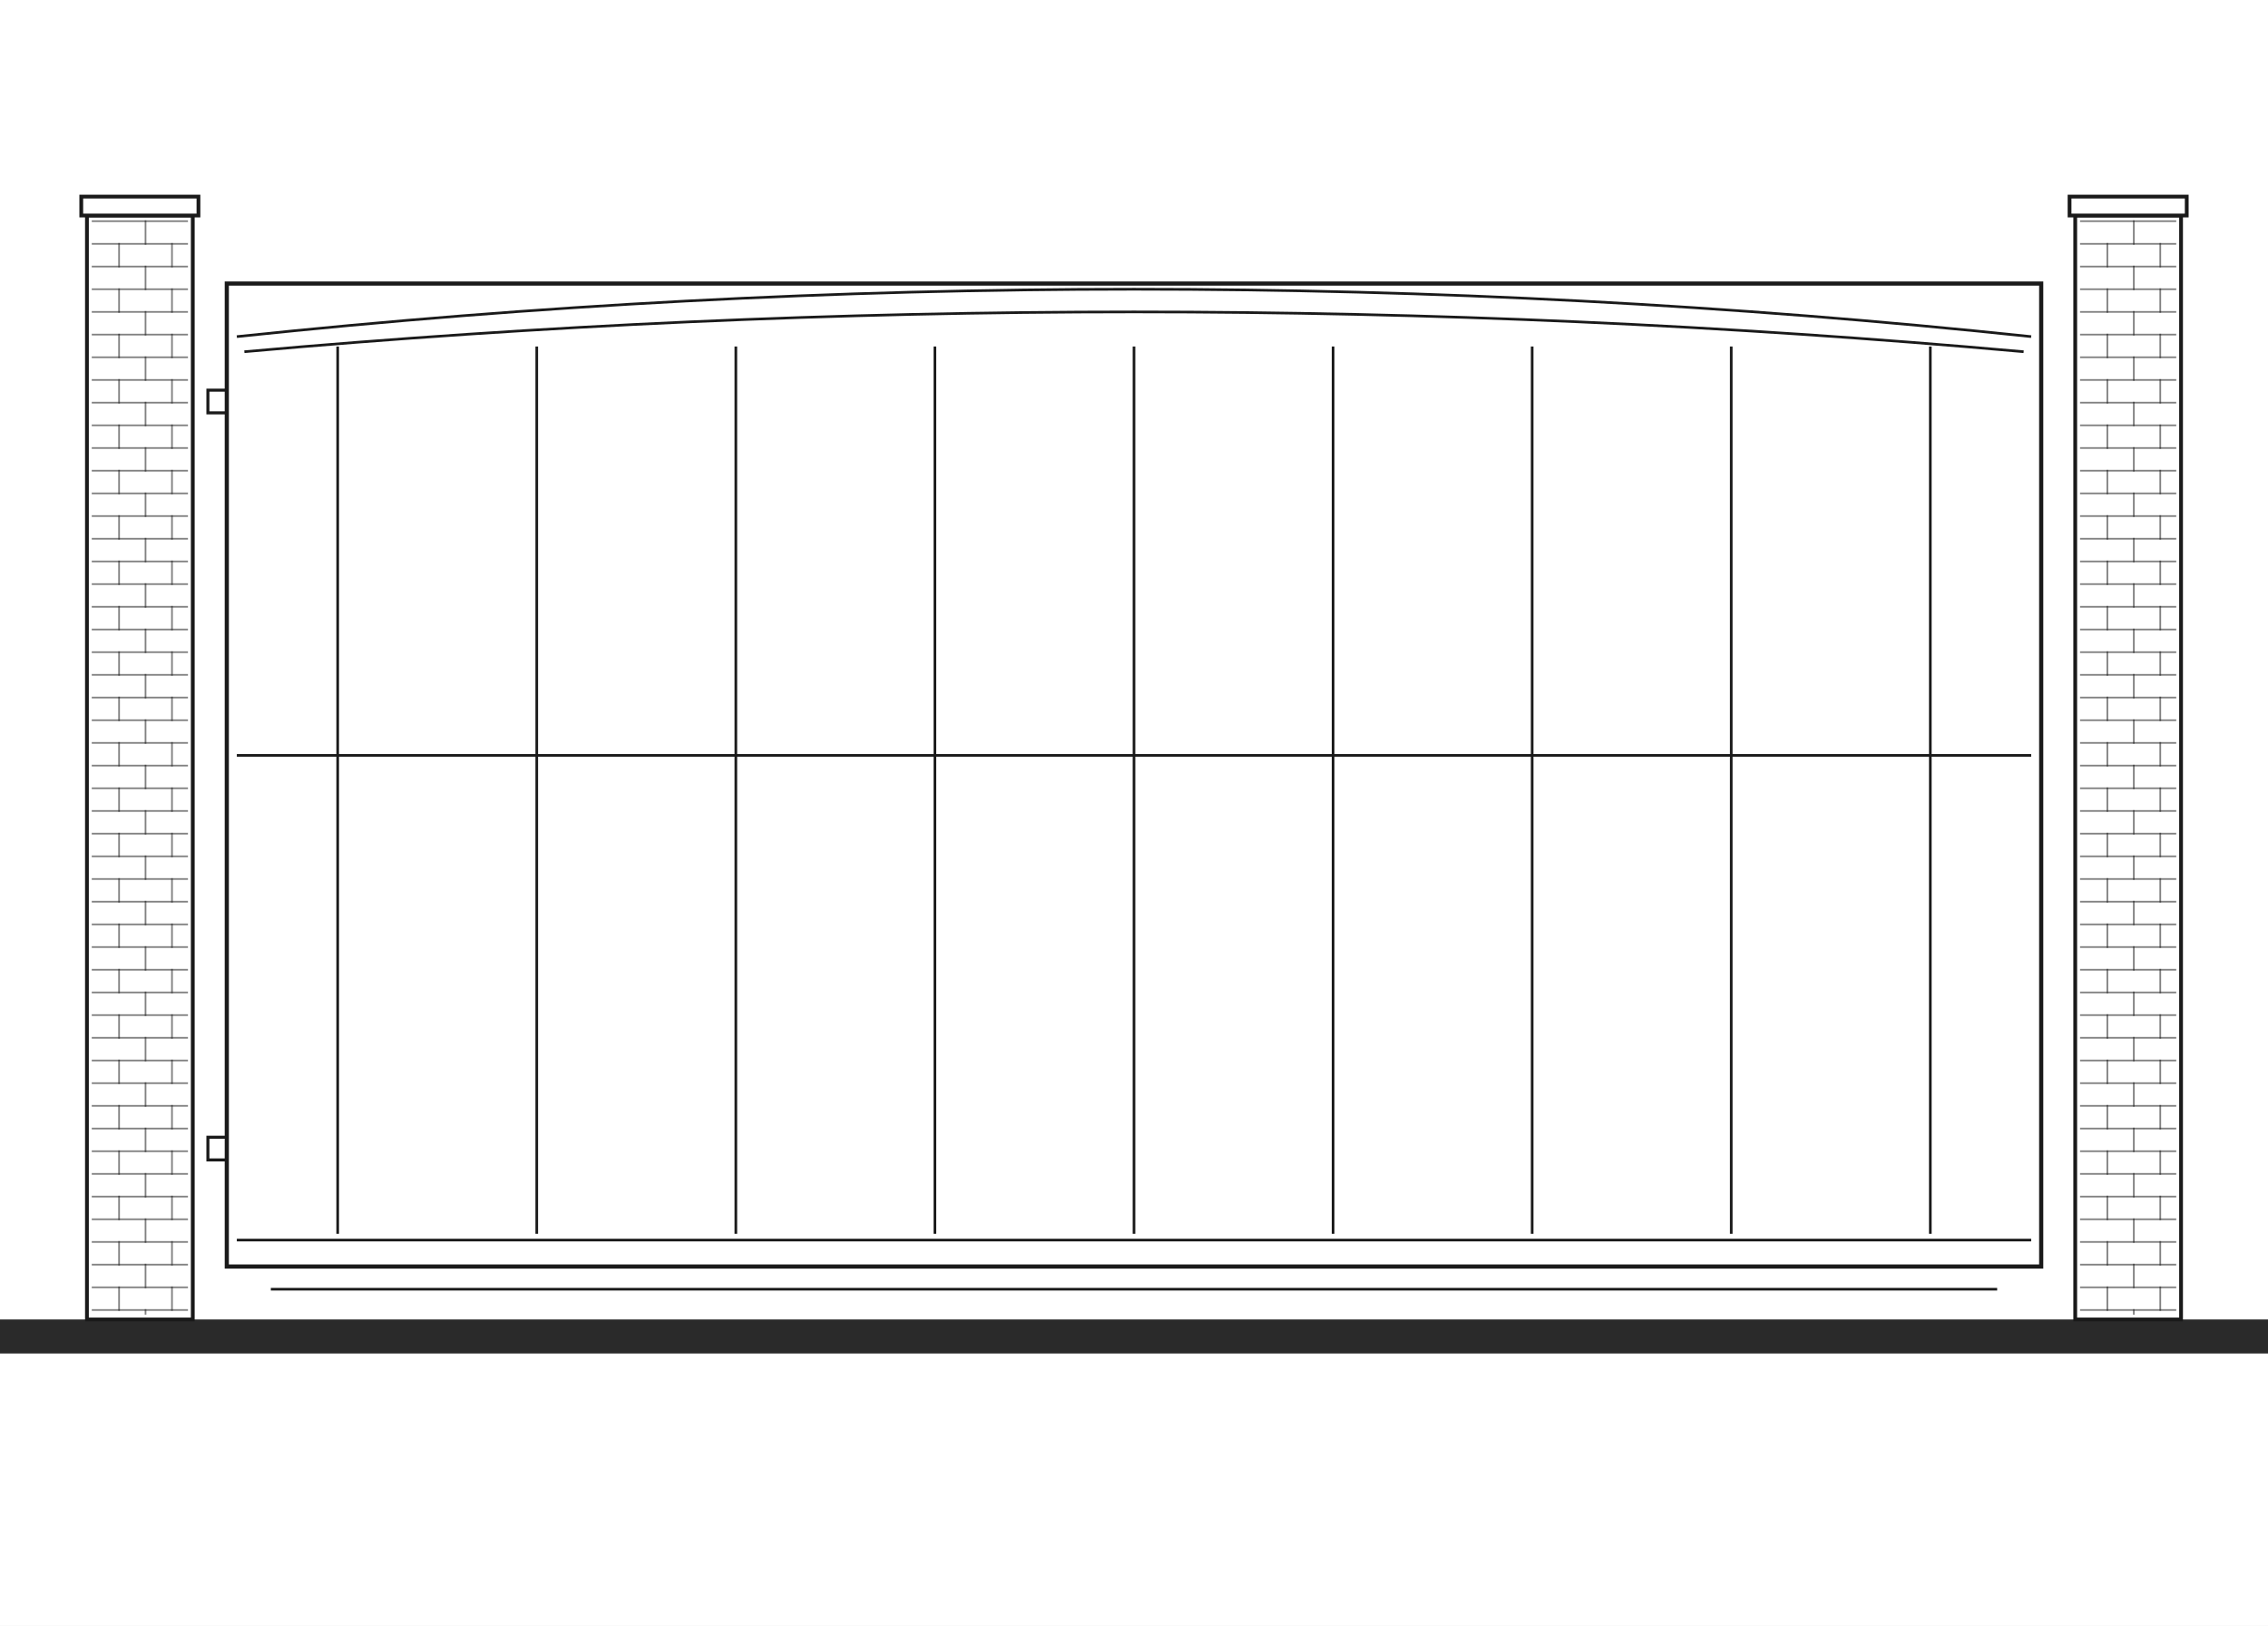
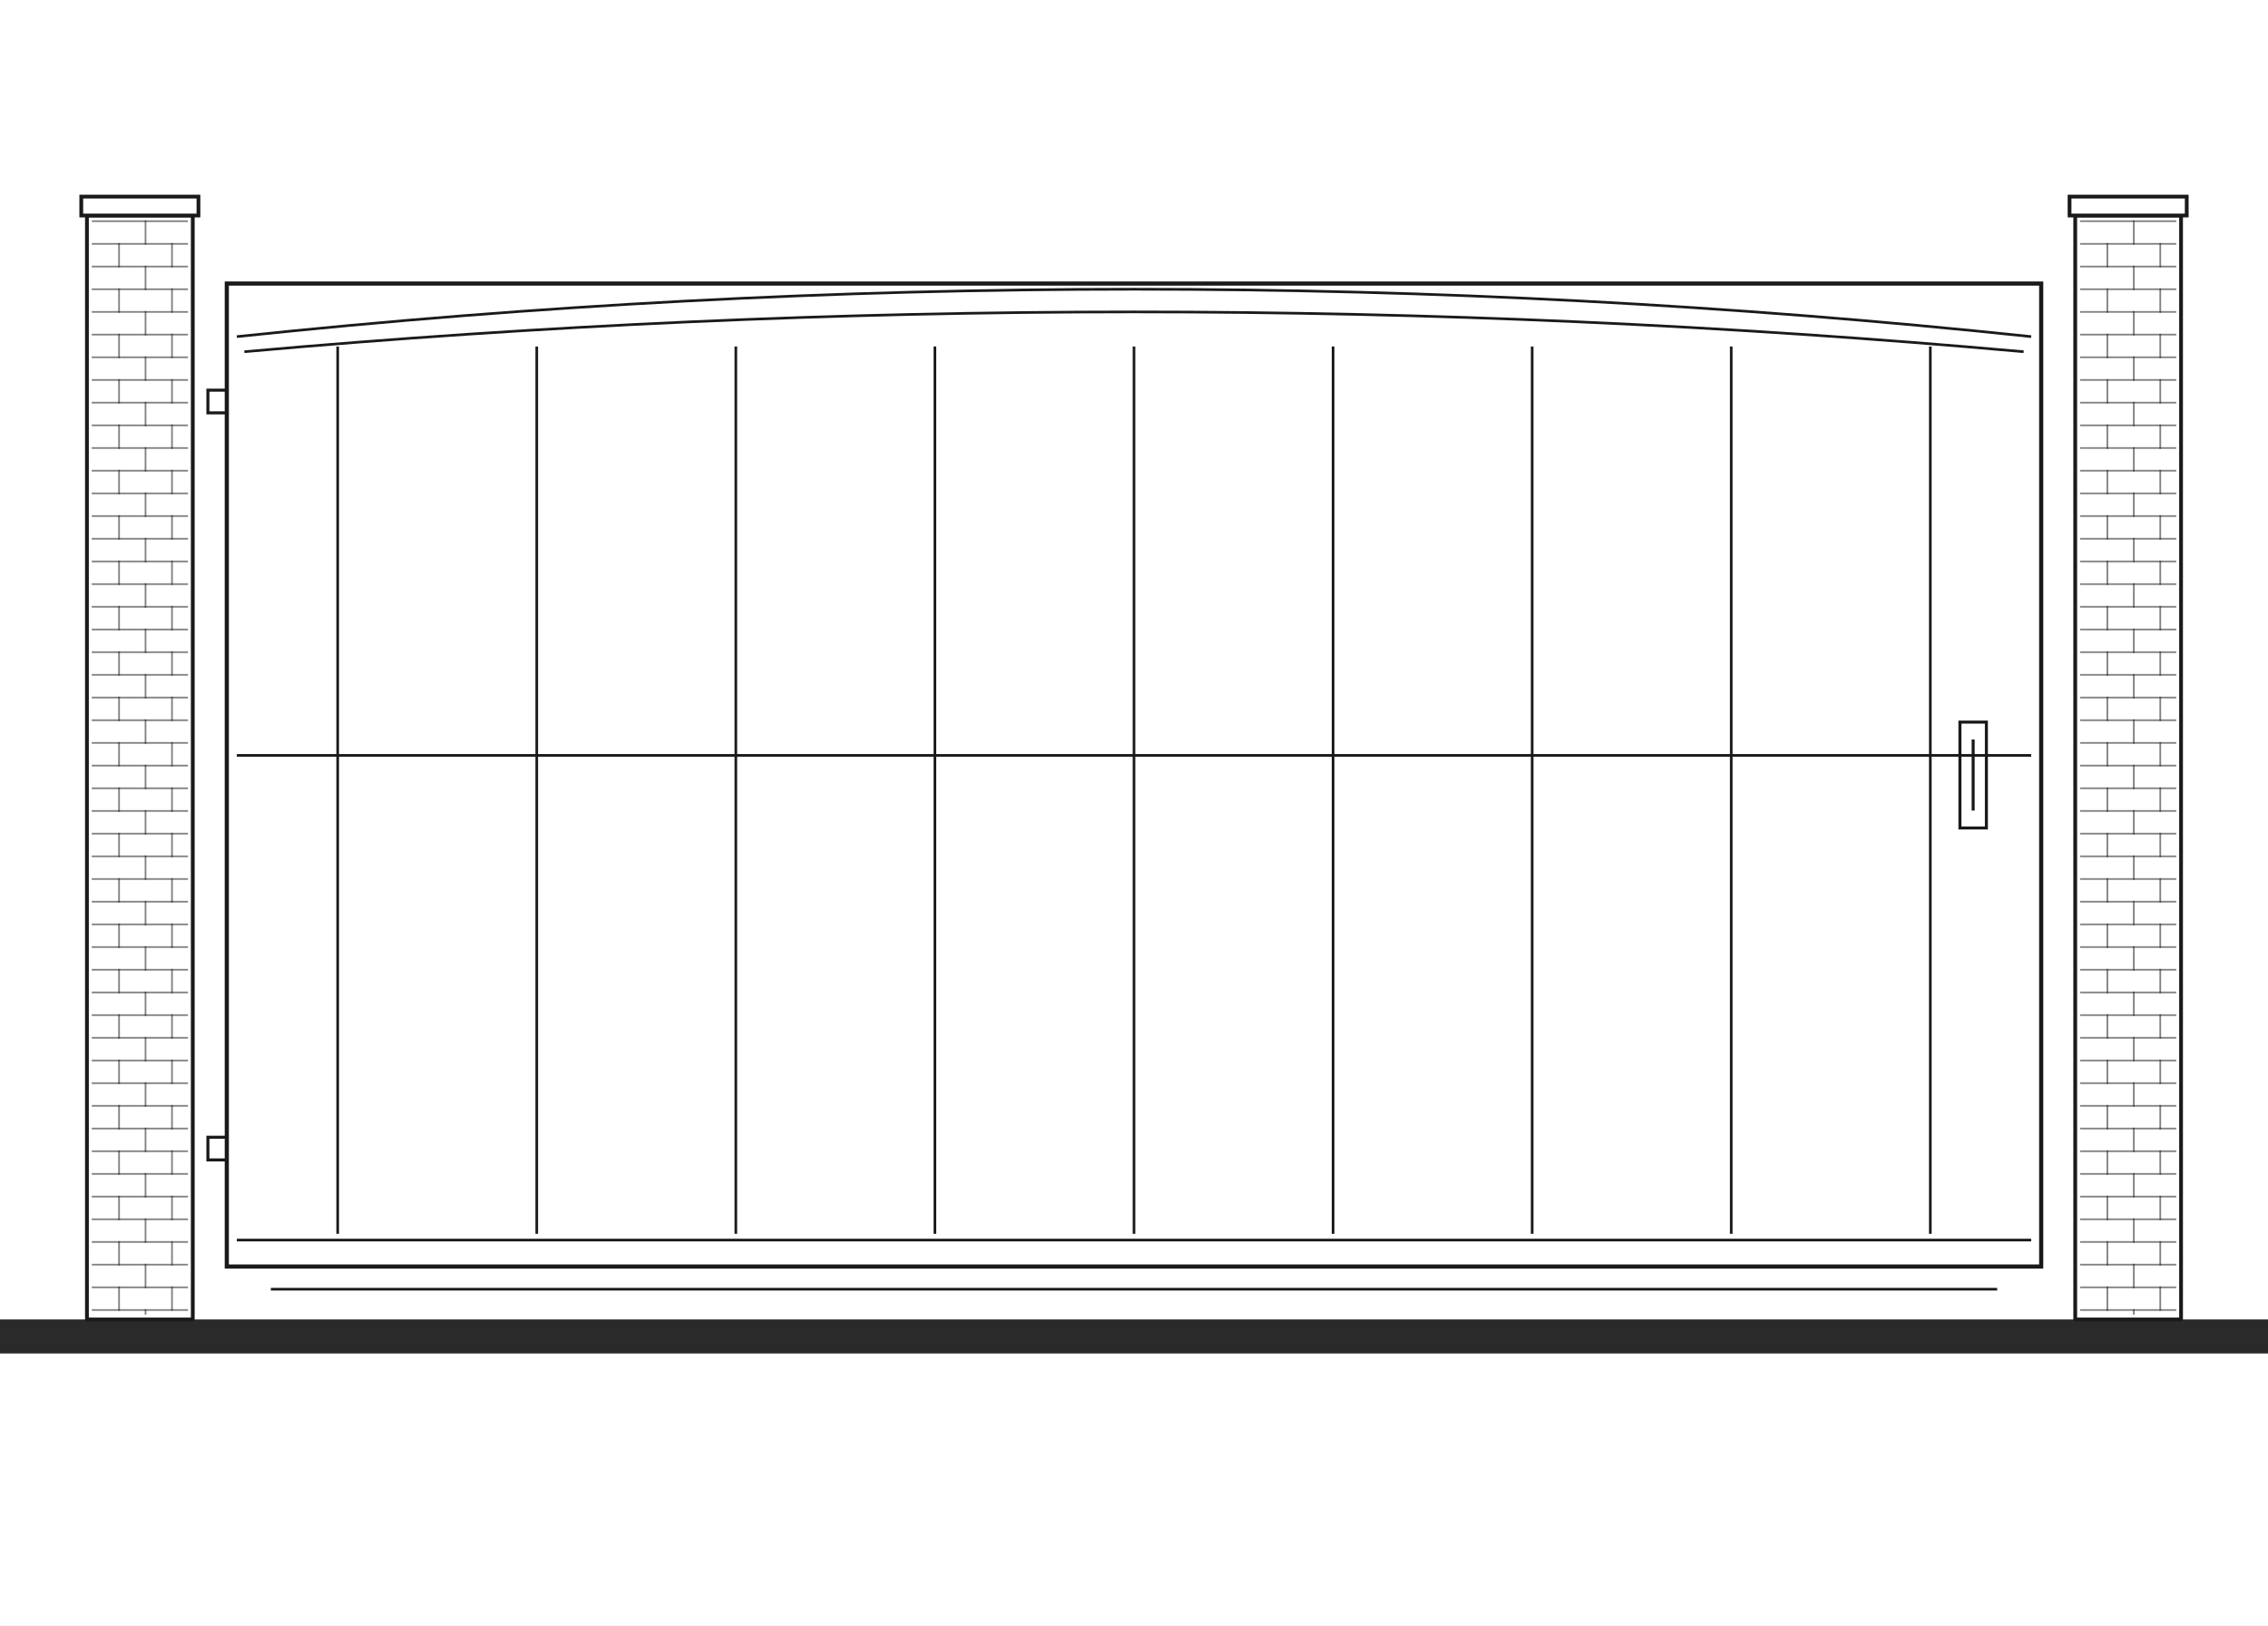
<svg xmlns="http://www.w3.org/2000/svg" viewBox="0 0 1200 860" width="1200" height="860">
  <rect id="cad-paper" x="0" y="0" width="1200" height="860" fill="#FFFFFF" stroke="none" />
  <rect id="cad-ground-bar" x="0" y="698" width="1200" height="18" fill="#2A2A2A" stroke="none" />
  <rect id="cad-left-pillar" x="46" y="114" width="56" height="584" rx="0" fill="#FFFFFF" stroke="#1A1A1A" stroke-width="2" />
  <rect id="cad-left-pillar-cap" x="43" y="104" width="62" height="10" rx="0" fill="#FFFFFF" stroke="#1A1A1A" stroke-width="2" />
  <line id="cad-left-pillar-bed-0" x1="49" y1="117" x2="99" y2="117" stroke="#1A1A1A" stroke-width="0.9" stroke-linecap="square" opacity="0.55" />
  <line id="cad-left-pillar-bed-1" x1="49" y1="129" x2="99" y2="129" stroke="#1A1A1A" stroke-width="0.9" stroke-linecap="square" opacity="0.55" />
  <line id="cad-left-pillar-bed-2" x1="49" y1="141" x2="99" y2="141" stroke="#1A1A1A" stroke-width="0.9" stroke-linecap="square" opacity="0.55" />
  <line id="cad-left-pillar-bed-3" x1="49" y1="153" x2="99" y2="153" stroke="#1A1A1A" stroke-width="0.9" stroke-linecap="square" opacity="0.55" />
  <line id="cad-left-pillar-bed-4" x1="49" y1="165" x2="99" y2="165" stroke="#1A1A1A" stroke-width="0.9" stroke-linecap="square" opacity="0.55" />
  <line id="cad-left-pillar-bed-5" x1="49" y1="177" x2="99" y2="177" stroke="#1A1A1A" stroke-width="0.9" stroke-linecap="square" opacity="0.55" />
  <line id="cad-left-pillar-bed-6" x1="49" y1="189" x2="99" y2="189" stroke="#1A1A1A" stroke-width="0.9" stroke-linecap="square" opacity="0.55" />
  <line id="cad-left-pillar-bed-7" x1="49" y1="201" x2="99" y2="201" stroke="#1A1A1A" stroke-width="0.9" stroke-linecap="square" opacity="0.55" />
  <line id="cad-left-pillar-bed-8" x1="49" y1="213" x2="99" y2="213" stroke="#1A1A1A" stroke-width="0.9" stroke-linecap="square" opacity="0.55" />
  <line id="cad-left-pillar-bed-9" x1="49" y1="225" x2="99" y2="225" stroke="#1A1A1A" stroke-width="0.9" stroke-linecap="square" opacity="0.55" />
  <line id="cad-left-pillar-bed-10" x1="49" y1="237" x2="99" y2="237" stroke="#1A1A1A" stroke-width="0.9" stroke-linecap="square" opacity="0.55" />
  <line id="cad-left-pillar-bed-11" x1="49" y1="249" x2="99" y2="249" stroke="#1A1A1A" stroke-width="0.9" stroke-linecap="square" opacity="0.55" />
  <line id="cad-left-pillar-bed-12" x1="49" y1="261" x2="99" y2="261" stroke="#1A1A1A" stroke-width="0.9" stroke-linecap="square" opacity="0.55" />
  <line id="cad-left-pillar-bed-13" x1="49" y1="273" x2="99" y2="273" stroke="#1A1A1A" stroke-width="0.9" stroke-linecap="square" opacity="0.55" />
  <line id="cad-left-pillar-bed-14" x1="49" y1="285" x2="99" y2="285" stroke="#1A1A1A" stroke-width="0.9" stroke-linecap="square" opacity="0.55" />
  <line id="cad-left-pillar-bed-15" x1="49" y1="297" x2="99" y2="297" stroke="#1A1A1A" stroke-width="0.9" stroke-linecap="square" opacity="0.55" />
  <line id="cad-left-pillar-bed-16" x1="49" y1="309" x2="99" y2="309" stroke="#1A1A1A" stroke-width="0.9" stroke-linecap="square" opacity="0.55" />
  <line id="cad-left-pillar-bed-17" x1="49" y1="321" x2="99" y2="321" stroke="#1A1A1A" stroke-width="0.9" stroke-linecap="square" opacity="0.55" />
  <line id="cad-left-pillar-bed-18" x1="49" y1="333" x2="99" y2="333" stroke="#1A1A1A" stroke-width="0.9" stroke-linecap="square" opacity="0.55" />
  <line id="cad-left-pillar-bed-19" x1="49" y1="345" x2="99" y2="345" stroke="#1A1A1A" stroke-width="0.9" stroke-linecap="square" opacity="0.55" />
  <line id="cad-left-pillar-bed-20" x1="49" y1="357" x2="99" y2="357" stroke="#1A1A1A" stroke-width="0.9" stroke-linecap="square" opacity="0.55" />
  <line id="cad-left-pillar-bed-21" x1="49" y1="369" x2="99" y2="369" stroke="#1A1A1A" stroke-width="0.9" stroke-linecap="square" opacity="0.55" />
  <line id="cad-left-pillar-bed-22" x1="49" y1="381" x2="99" y2="381" stroke="#1A1A1A" stroke-width="0.9" stroke-linecap="square" opacity="0.55" />
  <line id="cad-left-pillar-bed-23" x1="49" y1="393" x2="99" y2="393" stroke="#1A1A1A" stroke-width="0.9" stroke-linecap="square" opacity="0.55" />
  <line id="cad-left-pillar-bed-24" x1="49" y1="405" x2="99" y2="405" stroke="#1A1A1A" stroke-width="0.9" stroke-linecap="square" opacity="0.55" />
  <line id="cad-left-pillar-bed-25" x1="49" y1="417" x2="99" y2="417" stroke="#1A1A1A" stroke-width="0.9" stroke-linecap="square" opacity="0.55" />
  <line id="cad-left-pillar-bed-26" x1="49" y1="429" x2="99" y2="429" stroke="#1A1A1A" stroke-width="0.9" stroke-linecap="square" opacity="0.55" />
  <line id="cad-left-pillar-bed-27" x1="49" y1="441" x2="99" y2="441" stroke="#1A1A1A" stroke-width="0.9" stroke-linecap="square" opacity="0.55" />
  <line id="cad-left-pillar-bed-28" x1="49" y1="453" x2="99" y2="453" stroke="#1A1A1A" stroke-width="0.9" stroke-linecap="square" opacity="0.55" />
  <line id="cad-left-pillar-bed-29" x1="49" y1="465" x2="99" y2="465" stroke="#1A1A1A" stroke-width="0.9" stroke-linecap="square" opacity="0.55" />
  <line id="cad-left-pillar-bed-30" x1="49" y1="477" x2="99" y2="477" stroke="#1A1A1A" stroke-width="0.9" stroke-linecap="square" opacity="0.55" />
  <line id="cad-left-pillar-bed-31" x1="49" y1="489" x2="99" y2="489" stroke="#1A1A1A" stroke-width="0.9" stroke-linecap="square" opacity="0.55" />
  <line id="cad-left-pillar-bed-32" x1="49" y1="501" x2="99" y2="501" stroke="#1A1A1A" stroke-width="0.9" stroke-linecap="square" opacity="0.55" />
  <line id="cad-left-pillar-bed-33" x1="49" y1="513" x2="99" y2="513" stroke="#1A1A1A" stroke-width="0.9" stroke-linecap="square" opacity="0.55" />
  <line id="cad-left-pillar-bed-34" x1="49" y1="525" x2="99" y2="525" stroke="#1A1A1A" stroke-width="0.9" stroke-linecap="square" opacity="0.55" />
  <line id="cad-left-pillar-bed-35" x1="49" y1="537" x2="99" y2="537" stroke="#1A1A1A" stroke-width="0.9" stroke-linecap="square" opacity="0.55" />
  <line id="cad-left-pillar-bed-36" x1="49" y1="549" x2="99" y2="549" stroke="#1A1A1A" stroke-width="0.9" stroke-linecap="square" opacity="0.55" />
  <line id="cad-left-pillar-bed-37" x1="49" y1="561" x2="99" y2="561" stroke="#1A1A1A" stroke-width="0.9" stroke-linecap="square" opacity="0.55" />
  <line id="cad-left-pillar-bed-38" x1="49" y1="573" x2="99" y2="573" stroke="#1A1A1A" stroke-width="0.9" stroke-linecap="square" opacity="0.55" />
  <line id="cad-left-pillar-bed-39" x1="49" y1="585" x2="99" y2="585" stroke="#1A1A1A" stroke-width="0.9" stroke-linecap="square" opacity="0.55" />
  <line id="cad-left-pillar-bed-40" x1="49" y1="597" x2="99" y2="597" stroke="#1A1A1A" stroke-width="0.9" stroke-linecap="square" opacity="0.55" />
  <line id="cad-left-pillar-bed-41" x1="49" y1="609" x2="99" y2="609" stroke="#1A1A1A" stroke-width="0.9" stroke-linecap="square" opacity="0.55" />
  <line id="cad-left-pillar-bed-42" x1="49" y1="621" x2="99" y2="621" stroke="#1A1A1A" stroke-width="0.9" stroke-linecap="square" opacity="0.55" />
  <line id="cad-left-pillar-bed-43" x1="49" y1="633" x2="99" y2="633" stroke="#1A1A1A" stroke-width="0.9" stroke-linecap="square" opacity="0.55" />
  <line id="cad-left-pillar-bed-44" x1="49" y1="645" x2="99" y2="645" stroke="#1A1A1A" stroke-width="0.9" stroke-linecap="square" opacity="0.55" />
  <line id="cad-left-pillar-bed-45" x1="49" y1="657" x2="99" y2="657" stroke="#1A1A1A" stroke-width="0.9" stroke-linecap="square" opacity="0.55" />
  <line id="cad-left-pillar-bed-46" x1="49" y1="669" x2="99" y2="669" stroke="#1A1A1A" stroke-width="0.9" stroke-linecap="square" opacity="0.55" />
  <line id="cad-left-pillar-bed-47" x1="49" y1="681" x2="99" y2="681" stroke="#1A1A1A" stroke-width="0.9" stroke-linecap="square" opacity="0.55" />
  <line id="cad-left-pillar-bed-48" x1="49" y1="693" x2="99" y2="693" stroke="#1A1A1A" stroke-width="0.9" stroke-linecap="square" opacity="0.55" />
  <line id="cad-left-pillar-head-0-1" x1="63" y1="129" x2="63" y2="141" stroke="#1A1A1A" stroke-width="0.9" stroke-linecap="square" opacity="0.55" />
  <line id="cad-left-pillar-head-0-3" x1="63" y1="153" x2="63" y2="165" stroke="#1A1A1A" stroke-width="0.9" stroke-linecap="square" opacity="0.55" />
  <line id="cad-left-pillar-head-0-5" x1="63" y1="177" x2="63" y2="189" stroke="#1A1A1A" stroke-width="0.9" stroke-linecap="square" opacity="0.55" />
  <line id="cad-left-pillar-head-0-7" x1="63" y1="201" x2="63" y2="213" stroke="#1A1A1A" stroke-width="0.9" stroke-linecap="square" opacity="0.55" />
  <line id="cad-left-pillar-head-0-9" x1="63" y1="225" x2="63" y2="237" stroke="#1A1A1A" stroke-width="0.9" stroke-linecap="square" opacity="0.55" />
  <line id="cad-left-pillar-head-0-11" x1="63" y1="249" x2="63" y2="261" stroke="#1A1A1A" stroke-width="0.9" stroke-linecap="square" opacity="0.55" />
  <line id="cad-left-pillar-head-0-13" x1="63" y1="273" x2="63" y2="285" stroke="#1A1A1A" stroke-width="0.9" stroke-linecap="square" opacity="0.55" />
  <line id="cad-left-pillar-head-0-15" x1="63" y1="297" x2="63" y2="309" stroke="#1A1A1A" stroke-width="0.9" stroke-linecap="square" opacity="0.55" />
  <line id="cad-left-pillar-head-0-17" x1="63" y1="321" x2="63" y2="333" stroke="#1A1A1A" stroke-width="0.9" stroke-linecap="square" opacity="0.55" />
  <line id="cad-left-pillar-head-0-19" x1="63" y1="345" x2="63" y2="357" stroke="#1A1A1A" stroke-width="0.9" stroke-linecap="square" opacity="0.55" />
  <line id="cad-left-pillar-head-0-21" x1="63" y1="369" x2="63" y2="381" stroke="#1A1A1A" stroke-width="0.9" stroke-linecap="square" opacity="0.55" />
  <line id="cad-left-pillar-head-0-23" x1="63" y1="393" x2="63" y2="405" stroke="#1A1A1A" stroke-width="0.9" stroke-linecap="square" opacity="0.55" />
  <line id="cad-left-pillar-head-0-25" x1="63" y1="417" x2="63" y2="429" stroke="#1A1A1A" stroke-width="0.9" stroke-linecap="square" opacity="0.55" />
  <line id="cad-left-pillar-head-0-27" x1="63" y1="441" x2="63" y2="453" stroke="#1A1A1A" stroke-width="0.9" stroke-linecap="square" opacity="0.55" />
  <line id="cad-left-pillar-head-0-29" x1="63" y1="465" x2="63" y2="477" stroke="#1A1A1A" stroke-width="0.9" stroke-linecap="square" opacity="0.55" />
  <line id="cad-left-pillar-head-0-31" x1="63" y1="489" x2="63" y2="501" stroke="#1A1A1A" stroke-width="0.9" stroke-linecap="square" opacity="0.55" />
  <line id="cad-left-pillar-head-0-33" x1="63" y1="513" x2="63" y2="525" stroke="#1A1A1A" stroke-width="0.9" stroke-linecap="square" opacity="0.55" />
  <line id="cad-left-pillar-head-0-35" x1="63" y1="537" x2="63" y2="549" stroke="#1A1A1A" stroke-width="0.9" stroke-linecap="square" opacity="0.55" />
  <line id="cad-left-pillar-head-0-37" x1="63" y1="561" x2="63" y2="573" stroke="#1A1A1A" stroke-width="0.9" stroke-linecap="square" opacity="0.55" />
  <line id="cad-left-pillar-head-0-39" x1="63" y1="585" x2="63" y2="597" stroke="#1A1A1A" stroke-width="0.9" stroke-linecap="square" opacity="0.55" />
  <line id="cad-left-pillar-head-0-41" x1="63" y1="609" x2="63" y2="621" stroke="#1A1A1A" stroke-width="0.9" stroke-linecap="square" opacity="0.55" />
  <line id="cad-left-pillar-head-0-43" x1="63" y1="633" x2="63" y2="645" stroke="#1A1A1A" stroke-width="0.9" stroke-linecap="square" opacity="0.55" />
  <line id="cad-left-pillar-head-0-45" x1="63" y1="657" x2="63" y2="669" stroke="#1A1A1A" stroke-width="0.9" stroke-linecap="square" opacity="0.55" />
  <line id="cad-left-pillar-head-0-47" x1="63" y1="681" x2="63" y2="693" stroke="#1A1A1A" stroke-width="0.9" stroke-linecap="square" opacity="0.55" />
  <line id="cad-left-pillar-head-1-0" x1="77" y1="117" x2="77" y2="129" stroke="#1A1A1A" stroke-width="0.9" stroke-linecap="square" opacity="0.55" />
  <line id="cad-left-pillar-head-1-1" x1="91" y1="129" x2="91" y2="141" stroke="#1A1A1A" stroke-width="0.9" stroke-linecap="square" opacity="0.55" />
  <line id="cad-left-pillar-head-1-2" x1="77" y1="141" x2="77" y2="153" stroke="#1A1A1A" stroke-width="0.9" stroke-linecap="square" opacity="0.55" />
  <line id="cad-left-pillar-head-1-3" x1="91" y1="153" x2="91" y2="165" stroke="#1A1A1A" stroke-width="0.9" stroke-linecap="square" opacity="0.55" />
  <line id="cad-left-pillar-head-1-4" x1="77" y1="165" x2="77" y2="177" stroke="#1A1A1A" stroke-width="0.9" stroke-linecap="square" opacity="0.55" />
  <line id="cad-left-pillar-head-1-5" x1="91" y1="177" x2="91" y2="189" stroke="#1A1A1A" stroke-width="0.9" stroke-linecap="square" opacity="0.55" />
  <line id="cad-left-pillar-head-1-6" x1="77" y1="189" x2="77" y2="201" stroke="#1A1A1A" stroke-width="0.9" stroke-linecap="square" opacity="0.55" />
  <line id="cad-left-pillar-head-1-7" x1="91" y1="201" x2="91" y2="213" stroke="#1A1A1A" stroke-width="0.9" stroke-linecap="square" opacity="0.55" />
  <line id="cad-left-pillar-head-1-8" x1="77" y1="213" x2="77" y2="225" stroke="#1A1A1A" stroke-width="0.9" stroke-linecap="square" opacity="0.55" />
  <line id="cad-left-pillar-head-1-9" x1="91" y1="225" x2="91" y2="237" stroke="#1A1A1A" stroke-width="0.9" stroke-linecap="square" opacity="0.55" />
  <line id="cad-left-pillar-head-1-10" x1="77" y1="237" x2="77" y2="249" stroke="#1A1A1A" stroke-width="0.9" stroke-linecap="square" opacity="0.55" />
  <line id="cad-left-pillar-head-1-11" x1="91" y1="249" x2="91" y2="261" stroke="#1A1A1A" stroke-width="0.9" stroke-linecap="square" opacity="0.55" />
  <line id="cad-left-pillar-head-1-12" x1="77" y1="261" x2="77" y2="273" stroke="#1A1A1A" stroke-width="0.9" stroke-linecap="square" opacity="0.55" />
  <line id="cad-left-pillar-head-1-13" x1="91" y1="273" x2="91" y2="285" stroke="#1A1A1A" stroke-width="0.9" stroke-linecap="square" opacity="0.55" />
  <line id="cad-left-pillar-head-1-14" x1="77" y1="285" x2="77" y2="297" stroke="#1A1A1A" stroke-width="0.9" stroke-linecap="square" opacity="0.55" />
  <line id="cad-left-pillar-head-1-15" x1="91" y1="297" x2="91" y2="309" stroke="#1A1A1A" stroke-width="0.9" stroke-linecap="square" opacity="0.55" />
  <line id="cad-left-pillar-head-1-16" x1="77" y1="309" x2="77" y2="321" stroke="#1A1A1A" stroke-width="0.9" stroke-linecap="square" opacity="0.55" />
  <line id="cad-left-pillar-head-1-17" x1="91" y1="321" x2="91" y2="333" stroke="#1A1A1A" stroke-width="0.9" stroke-linecap="square" opacity="0.55" />
  <line id="cad-left-pillar-head-1-18" x1="77" y1="333" x2="77" y2="345" stroke="#1A1A1A" stroke-width="0.9" stroke-linecap="square" opacity="0.55" />
  <line id="cad-left-pillar-head-1-19" x1="91" y1="345" x2="91" y2="357" stroke="#1A1A1A" stroke-width="0.9" stroke-linecap="square" opacity="0.55" />
  <line id="cad-left-pillar-head-1-20" x1="77" y1="357" x2="77" y2="369" stroke="#1A1A1A" stroke-width="0.9" stroke-linecap="square" opacity="0.55" />
  <line id="cad-left-pillar-head-1-21" x1="91" y1="369" x2="91" y2="381" stroke="#1A1A1A" stroke-width="0.9" stroke-linecap="square" opacity="0.55" />
  <line id="cad-left-pillar-head-1-22" x1="77" y1="381" x2="77" y2="393" stroke="#1A1A1A" stroke-width="0.9" stroke-linecap="square" opacity="0.55" />
  <line id="cad-left-pillar-head-1-23" x1="91" y1="393" x2="91" y2="405" stroke="#1A1A1A" stroke-width="0.9" stroke-linecap="square" opacity="0.55" />
  <line id="cad-left-pillar-head-1-24" x1="77" y1="405" x2="77" y2="417" stroke="#1A1A1A" stroke-width="0.9" stroke-linecap="square" opacity="0.55" />
  <line id="cad-left-pillar-head-1-25" x1="91" y1="417" x2="91" y2="429" stroke="#1A1A1A" stroke-width="0.9" stroke-linecap="square" opacity="0.55" />
  <line id="cad-left-pillar-head-1-26" x1="77" y1="429" x2="77" y2="441" stroke="#1A1A1A" stroke-width="0.9" stroke-linecap="square" opacity="0.55" />
  <line id="cad-left-pillar-head-1-27" x1="91" y1="441" x2="91" y2="453" stroke="#1A1A1A" stroke-width="0.9" stroke-linecap="square" opacity="0.55" />
  <line id="cad-left-pillar-head-1-28" x1="77" y1="453" x2="77" y2="465" stroke="#1A1A1A" stroke-width="0.9" stroke-linecap="square" opacity="0.55" />
  <line id="cad-left-pillar-head-1-29" x1="91" y1="465" x2="91" y2="477" stroke="#1A1A1A" stroke-width="0.9" stroke-linecap="square" opacity="0.55" />
  <line id="cad-left-pillar-head-1-30" x1="77" y1="477" x2="77" y2="489" stroke="#1A1A1A" stroke-width="0.9" stroke-linecap="square" opacity="0.55" />
  <line id="cad-left-pillar-head-1-31" x1="91" y1="489" x2="91" y2="501" stroke="#1A1A1A" stroke-width="0.9" stroke-linecap="square" opacity="0.55" />
  <line id="cad-left-pillar-head-1-32" x1="77" y1="501" x2="77" y2="513" stroke="#1A1A1A" stroke-width="0.9" stroke-linecap="square" opacity="0.55" />
  <line id="cad-left-pillar-head-1-33" x1="91" y1="513" x2="91" y2="525" stroke="#1A1A1A" stroke-width="0.9" stroke-linecap="square" opacity="0.55" />
  <line id="cad-left-pillar-head-1-34" x1="77" y1="525" x2="77" y2="537" stroke="#1A1A1A" stroke-width="0.9" stroke-linecap="square" opacity="0.55" />
  <line id="cad-left-pillar-head-1-35" x1="91" y1="537" x2="91" y2="549" stroke="#1A1A1A" stroke-width="0.9" stroke-linecap="square" opacity="0.55" />
  <line id="cad-left-pillar-head-1-36" x1="77" y1="549" x2="77" y2="561" stroke="#1A1A1A" stroke-width="0.9" stroke-linecap="square" opacity="0.55" />
  <line id="cad-left-pillar-head-1-37" x1="91" y1="561" x2="91" y2="573" stroke="#1A1A1A" stroke-width="0.9" stroke-linecap="square" opacity="0.55" />
  <line id="cad-left-pillar-head-1-38" x1="77" y1="573" x2="77" y2="585" stroke="#1A1A1A" stroke-width="0.9" stroke-linecap="square" opacity="0.55" />
  <line id="cad-left-pillar-head-1-39" x1="91" y1="585" x2="91" y2="597" stroke="#1A1A1A" stroke-width="0.9" stroke-linecap="square" opacity="0.55" />
  <line id="cad-left-pillar-head-1-40" x1="77" y1="597" x2="77" y2="609" stroke="#1A1A1A" stroke-width="0.9" stroke-linecap="square" opacity="0.55" />
  <line id="cad-left-pillar-head-1-41" x1="91" y1="609" x2="91" y2="621" stroke="#1A1A1A" stroke-width="0.9" stroke-linecap="square" opacity="0.55" />
  <line id="cad-left-pillar-head-1-42" x1="77" y1="621" x2="77" y2="633" stroke="#1A1A1A" stroke-width="0.9" stroke-linecap="square" opacity="0.55" />
  <line id="cad-left-pillar-head-1-43" x1="91" y1="633" x2="91" y2="645" stroke="#1A1A1A" stroke-width="0.9" stroke-linecap="square" opacity="0.55" />
  <line id="cad-left-pillar-head-1-44" x1="77" y1="645" x2="77" y2="657" stroke="#1A1A1A" stroke-width="0.9" stroke-linecap="square" opacity="0.55" />
  <line id="cad-left-pillar-head-1-45" x1="91" y1="657" x2="91" y2="669" stroke="#1A1A1A" stroke-width="0.9" stroke-linecap="square" opacity="0.55" />
  <line id="cad-left-pillar-head-1-46" x1="77" y1="669" x2="77" y2="681" stroke="#1A1A1A" stroke-width="0.9" stroke-linecap="square" opacity="0.55" />
  <line id="cad-left-pillar-head-1-47" x1="91" y1="681" x2="91" y2="693" stroke="#1A1A1A" stroke-width="0.9" stroke-linecap="square" opacity="0.55" />
  <line id="cad-left-pillar-head-1-48" x1="77" y1="693" x2="77" y2="695" stroke="#1A1A1A" stroke-width="0.9" stroke-linecap="square" opacity="0.55" />
  <rect id="cad-right-pillar" x="1098" y="114" width="56" height="584" rx="0" fill="#FFFFFF" stroke="#1A1A1A" stroke-width="2" />
  <rect id="cad-right-pillar-cap" x="1095" y="104" width="62" height="10" rx="0" fill="#FFFFFF" stroke="#1A1A1A" stroke-width="2" />
  <line id="cad-right-pillar-bed-0" x1="1101" y1="117" x2="1151" y2="117" stroke="#1A1A1A" stroke-width="0.9" stroke-linecap="square" opacity="0.55" />
  <line id="cad-right-pillar-bed-1" x1="1101" y1="129" x2="1151" y2="129" stroke="#1A1A1A" stroke-width="0.9" stroke-linecap="square" opacity="0.55" />
  <line id="cad-right-pillar-bed-2" x1="1101" y1="141" x2="1151" y2="141" stroke="#1A1A1A" stroke-width="0.9" stroke-linecap="square" opacity="0.55" />
  <line id="cad-right-pillar-bed-3" x1="1101" y1="153" x2="1151" y2="153" stroke="#1A1A1A" stroke-width="0.9" stroke-linecap="square" opacity="0.55" />
  <line id="cad-right-pillar-bed-4" x1="1101" y1="165" x2="1151" y2="165" stroke="#1A1A1A" stroke-width="0.9" stroke-linecap="square" opacity="0.55" />
  <line id="cad-right-pillar-bed-5" x1="1101" y1="177" x2="1151" y2="177" stroke="#1A1A1A" stroke-width="0.9" stroke-linecap="square" opacity="0.55" />
  <line id="cad-right-pillar-bed-6" x1="1101" y1="189" x2="1151" y2="189" stroke="#1A1A1A" stroke-width="0.9" stroke-linecap="square" opacity="0.55" />
  <line id="cad-right-pillar-bed-7" x1="1101" y1="201" x2="1151" y2="201" stroke="#1A1A1A" stroke-width="0.9" stroke-linecap="square" opacity="0.55" />
  <line id="cad-right-pillar-bed-8" x1="1101" y1="213" x2="1151" y2="213" stroke="#1A1A1A" stroke-width="0.9" stroke-linecap="square" opacity="0.55" />
  <line id="cad-right-pillar-bed-9" x1="1101" y1="225" x2="1151" y2="225" stroke="#1A1A1A" stroke-width="0.9" stroke-linecap="square" opacity="0.55" />
  <line id="cad-right-pillar-bed-10" x1="1101" y1="237" x2="1151" y2="237" stroke="#1A1A1A" stroke-width="0.9" stroke-linecap="square" opacity="0.55" />
  <line id="cad-right-pillar-bed-11" x1="1101" y1="249" x2="1151" y2="249" stroke="#1A1A1A" stroke-width="0.9" stroke-linecap="square" opacity="0.55" />
  <line id="cad-right-pillar-bed-12" x1="1101" y1="261" x2="1151" y2="261" stroke="#1A1A1A" stroke-width="0.9" stroke-linecap="square" opacity="0.55" />
  <line id="cad-right-pillar-bed-13" x1="1101" y1="273" x2="1151" y2="273" stroke="#1A1A1A" stroke-width="0.9" stroke-linecap="square" opacity="0.55" />
  <line id="cad-right-pillar-bed-14" x1="1101" y1="285" x2="1151" y2="285" stroke="#1A1A1A" stroke-width="0.9" stroke-linecap="square" opacity="0.55" />
  <line id="cad-right-pillar-bed-15" x1="1101" y1="297" x2="1151" y2="297" stroke="#1A1A1A" stroke-width="0.9" stroke-linecap="square" opacity="0.55" />
  <line id="cad-right-pillar-bed-16" x1="1101" y1="309" x2="1151" y2="309" stroke="#1A1A1A" stroke-width="0.9" stroke-linecap="square" opacity="0.55" />
  <line id="cad-right-pillar-bed-17" x1="1101" y1="321" x2="1151" y2="321" stroke="#1A1A1A" stroke-width="0.9" stroke-linecap="square" opacity="0.55" />
  <line id="cad-right-pillar-bed-18" x1="1101" y1="333" x2="1151" y2="333" stroke="#1A1A1A" stroke-width="0.9" stroke-linecap="square" opacity="0.55" />
  <line id="cad-right-pillar-bed-19" x1="1101" y1="345" x2="1151" y2="345" stroke="#1A1A1A" stroke-width="0.9" stroke-linecap="square" opacity="0.55" />
  <line id="cad-right-pillar-bed-20" x1="1101" y1="357" x2="1151" y2="357" stroke="#1A1A1A" stroke-width="0.9" stroke-linecap="square" opacity="0.55" />
  <line id="cad-right-pillar-bed-21" x1="1101" y1="369" x2="1151" y2="369" stroke="#1A1A1A" stroke-width="0.9" stroke-linecap="square" opacity="0.55" />
  <line id="cad-right-pillar-bed-22" x1="1101" y1="381" x2="1151" y2="381" stroke="#1A1A1A" stroke-width="0.9" stroke-linecap="square" opacity="0.55" />
  <line id="cad-right-pillar-bed-23" x1="1101" y1="393" x2="1151" y2="393" stroke="#1A1A1A" stroke-width="0.9" stroke-linecap="square" opacity="0.55" />
  <line id="cad-right-pillar-bed-24" x1="1101" y1="405" x2="1151" y2="405" stroke="#1A1A1A" stroke-width="0.9" stroke-linecap="square" opacity="0.55" />
  <line id="cad-right-pillar-bed-25" x1="1101" y1="417" x2="1151" y2="417" stroke="#1A1A1A" stroke-width="0.9" stroke-linecap="square" opacity="0.55" />
  <line id="cad-right-pillar-bed-26" x1="1101" y1="429" x2="1151" y2="429" stroke="#1A1A1A" stroke-width="0.9" stroke-linecap="square" opacity="0.55" />
  <line id="cad-right-pillar-bed-27" x1="1101" y1="441" x2="1151" y2="441" stroke="#1A1A1A" stroke-width="0.9" stroke-linecap="square" opacity="0.55" />
  <line id="cad-right-pillar-bed-28" x1="1101" y1="453" x2="1151" y2="453" stroke="#1A1A1A" stroke-width="0.9" stroke-linecap="square" opacity="0.55" />
  <line id="cad-right-pillar-bed-29" x1="1101" y1="465" x2="1151" y2="465" stroke="#1A1A1A" stroke-width="0.9" stroke-linecap="square" opacity="0.55" />
  <line id="cad-right-pillar-bed-30" x1="1101" y1="477" x2="1151" y2="477" stroke="#1A1A1A" stroke-width="0.9" stroke-linecap="square" opacity="0.55" />
  <line id="cad-right-pillar-bed-31" x1="1101" y1="489" x2="1151" y2="489" stroke="#1A1A1A" stroke-width="0.9" stroke-linecap="square" opacity="0.55" />
  <line id="cad-right-pillar-bed-32" x1="1101" y1="501" x2="1151" y2="501" stroke="#1A1A1A" stroke-width="0.9" stroke-linecap="square" opacity="0.55" />
  <line id="cad-right-pillar-bed-33" x1="1101" y1="513" x2="1151" y2="513" stroke="#1A1A1A" stroke-width="0.9" stroke-linecap="square" opacity="0.55" />
  <line id="cad-right-pillar-bed-34" x1="1101" y1="525" x2="1151" y2="525" stroke="#1A1A1A" stroke-width="0.9" stroke-linecap="square" opacity="0.55" />
  <line id="cad-right-pillar-bed-35" x1="1101" y1="537" x2="1151" y2="537" stroke="#1A1A1A" stroke-width="0.9" stroke-linecap="square" opacity="0.55" />
  <line id="cad-right-pillar-bed-36" x1="1101" y1="549" x2="1151" y2="549" stroke="#1A1A1A" stroke-width="0.9" stroke-linecap="square" opacity="0.55" />
  <line id="cad-right-pillar-bed-37" x1="1101" y1="561" x2="1151" y2="561" stroke="#1A1A1A" stroke-width="0.9" stroke-linecap="square" opacity="0.55" />
  <line id="cad-right-pillar-bed-38" x1="1101" y1="573" x2="1151" y2="573" stroke="#1A1A1A" stroke-width="0.9" stroke-linecap="square" opacity="0.55" />
  <line id="cad-right-pillar-bed-39" x1="1101" y1="585" x2="1151" y2="585" stroke="#1A1A1A" stroke-width="0.9" stroke-linecap="square" opacity="0.55" />
  <line id="cad-right-pillar-bed-40" x1="1101" y1="597" x2="1151" y2="597" stroke="#1A1A1A" stroke-width="0.9" stroke-linecap="square" opacity="0.55" />
  <line id="cad-right-pillar-bed-41" x1="1101" y1="609" x2="1151" y2="609" stroke="#1A1A1A" stroke-width="0.9" stroke-linecap="square" opacity="0.55" />
  <line id="cad-right-pillar-bed-42" x1="1101" y1="621" x2="1151" y2="621" stroke="#1A1A1A" stroke-width="0.9" stroke-linecap="square" opacity="0.55" />
  <line id="cad-right-pillar-bed-43" x1="1101" y1="633" x2="1151" y2="633" stroke="#1A1A1A" stroke-width="0.9" stroke-linecap="square" opacity="0.55" />
  <line id="cad-right-pillar-bed-44" x1="1101" y1="645" x2="1151" y2="645" stroke="#1A1A1A" stroke-width="0.9" stroke-linecap="square" opacity="0.55" />
  <line id="cad-right-pillar-bed-45" x1="1101" y1="657" x2="1151" y2="657" stroke="#1A1A1A" stroke-width="0.9" stroke-linecap="square" opacity="0.55" />
  <line id="cad-right-pillar-bed-46" x1="1101" y1="669" x2="1151" y2="669" stroke="#1A1A1A" stroke-width="0.9" stroke-linecap="square" opacity="0.55" />
  <line id="cad-right-pillar-bed-47" x1="1101" y1="681" x2="1151" y2="681" stroke="#1A1A1A" stroke-width="0.9" stroke-linecap="square" opacity="0.55" />
  <line id="cad-right-pillar-bed-48" x1="1101" y1="693" x2="1151" y2="693" stroke="#1A1A1A" stroke-width="0.9" stroke-linecap="square" opacity="0.55" />
  <line id="cad-right-pillar-head-0-1" x1="1115" y1="129" x2="1115" y2="141" stroke="#1A1A1A" stroke-width="0.9" stroke-linecap="square" opacity="0.55" />
  <line id="cad-right-pillar-head-0-3" x1="1115" y1="153" x2="1115" y2="165" stroke="#1A1A1A" stroke-width="0.9" stroke-linecap="square" opacity="0.55" />
  <line id="cad-right-pillar-head-0-5" x1="1115" y1="177" x2="1115" y2="189" stroke="#1A1A1A" stroke-width="0.9" stroke-linecap="square" opacity="0.55" />
  <line id="cad-right-pillar-head-0-7" x1="1115" y1="201" x2="1115" y2="213" stroke="#1A1A1A" stroke-width="0.9" stroke-linecap="square" opacity="0.55" />
  <line id="cad-right-pillar-head-0-9" x1="1115" y1="225" x2="1115" y2="237" stroke="#1A1A1A" stroke-width="0.9" stroke-linecap="square" opacity="0.55" />
  <line id="cad-right-pillar-head-0-11" x1="1115" y1="249" x2="1115" y2="261" stroke="#1A1A1A" stroke-width="0.9" stroke-linecap="square" opacity="0.55" />
  <line id="cad-right-pillar-head-0-13" x1="1115" y1="273" x2="1115" y2="285" stroke="#1A1A1A" stroke-width="0.9" stroke-linecap="square" opacity="0.55" />
  <line id="cad-right-pillar-head-0-15" x1="1115" y1="297" x2="1115" y2="309" stroke="#1A1A1A" stroke-width="0.9" stroke-linecap="square" opacity="0.55" />
  <line id="cad-right-pillar-head-0-17" x1="1115" y1="321" x2="1115" y2="333" stroke="#1A1A1A" stroke-width="0.9" stroke-linecap="square" opacity="0.55" />
  <line id="cad-right-pillar-head-0-19" x1="1115" y1="345" x2="1115" y2="357" stroke="#1A1A1A" stroke-width="0.9" stroke-linecap="square" opacity="0.55" />
  <line id="cad-right-pillar-head-0-21" x1="1115" y1="369" x2="1115" y2="381" stroke="#1A1A1A" stroke-width="0.9" stroke-linecap="square" opacity="0.55" />
  <line id="cad-right-pillar-head-0-23" x1="1115" y1="393" x2="1115" y2="405" stroke="#1A1A1A" stroke-width="0.9" stroke-linecap="square" opacity="0.55" />
  <line id="cad-right-pillar-head-0-25" x1="1115" y1="417" x2="1115" y2="429" stroke="#1A1A1A" stroke-width="0.9" stroke-linecap="square" opacity="0.55" />
  <line id="cad-right-pillar-head-0-27" x1="1115" y1="441" x2="1115" y2="453" stroke="#1A1A1A" stroke-width="0.9" stroke-linecap="square" opacity="0.55" />
  <line id="cad-right-pillar-head-0-29" x1="1115" y1="465" x2="1115" y2="477" stroke="#1A1A1A" stroke-width="0.9" stroke-linecap="square" opacity="0.55" />
  <line id="cad-right-pillar-head-0-31" x1="1115" y1="489" x2="1115" y2="501" stroke="#1A1A1A" stroke-width="0.9" stroke-linecap="square" opacity="0.55" />
  <line id="cad-right-pillar-head-0-33" x1="1115" y1="513" x2="1115" y2="525" stroke="#1A1A1A" stroke-width="0.9" stroke-linecap="square" opacity="0.55" />
  <line id="cad-right-pillar-head-0-35" x1="1115" y1="537" x2="1115" y2="549" stroke="#1A1A1A" stroke-width="0.9" stroke-linecap="square" opacity="0.55" />
  <line id="cad-right-pillar-head-0-37" x1="1115" y1="561" x2="1115" y2="573" stroke="#1A1A1A" stroke-width="0.9" stroke-linecap="square" opacity="0.55" />
  <line id="cad-right-pillar-head-0-39" x1="1115" y1="585" x2="1115" y2="597" stroke="#1A1A1A" stroke-width="0.9" stroke-linecap="square" opacity="0.55" />
  <line id="cad-right-pillar-head-0-41" x1="1115" y1="609" x2="1115" y2="621" stroke="#1A1A1A" stroke-width="0.9" stroke-linecap="square" opacity="0.55" />
  <line id="cad-right-pillar-head-0-43" x1="1115" y1="633" x2="1115" y2="645" stroke="#1A1A1A" stroke-width="0.9" stroke-linecap="square" opacity="0.55" />
  <line id="cad-right-pillar-head-0-45" x1="1115" y1="657" x2="1115" y2="669" stroke="#1A1A1A" stroke-width="0.9" stroke-linecap="square" opacity="0.55" />
  <line id="cad-right-pillar-head-0-47" x1="1115" y1="681" x2="1115" y2="693" stroke="#1A1A1A" stroke-width="0.9" stroke-linecap="square" opacity="0.55" />
  <line id="cad-right-pillar-head-1-0" x1="1129" y1="117" x2="1129" y2="129" stroke="#1A1A1A" stroke-width="0.9" stroke-linecap="square" opacity="0.55" />
  <line id="cad-right-pillar-head-1-1" x1="1143" y1="129" x2="1143" y2="141" stroke="#1A1A1A" stroke-width="0.9" stroke-linecap="square" opacity="0.55" />
  <line id="cad-right-pillar-head-1-2" x1="1129" y1="141" x2="1129" y2="153" stroke="#1A1A1A" stroke-width="0.9" stroke-linecap="square" opacity="0.55" />
  <line id="cad-right-pillar-head-1-3" x1="1143" y1="153" x2="1143" y2="165" stroke="#1A1A1A" stroke-width="0.9" stroke-linecap="square" opacity="0.55" />
  <line id="cad-right-pillar-head-1-4" x1="1129" y1="165" x2="1129" y2="177" stroke="#1A1A1A" stroke-width="0.9" stroke-linecap="square" opacity="0.55" />
  <line id="cad-right-pillar-head-1-5" x1="1143" y1="177" x2="1143" y2="189" stroke="#1A1A1A" stroke-width="0.9" stroke-linecap="square" opacity="0.55" />
  <line id="cad-right-pillar-head-1-6" x1="1129" y1="189" x2="1129" y2="201" stroke="#1A1A1A" stroke-width="0.9" stroke-linecap="square" opacity="0.55" />
  <line id="cad-right-pillar-head-1-7" x1="1143" y1="201" x2="1143" y2="213" stroke="#1A1A1A" stroke-width="0.9" stroke-linecap="square" opacity="0.55" />
  <line id="cad-right-pillar-head-1-8" x1="1129" y1="213" x2="1129" y2="225" stroke="#1A1A1A" stroke-width="0.9" stroke-linecap="square" opacity="0.55" />
  <line id="cad-right-pillar-head-1-9" x1="1143" y1="225" x2="1143" y2="237" stroke="#1A1A1A" stroke-width="0.9" stroke-linecap="square" opacity="0.55" />
  <line id="cad-right-pillar-head-1-10" x1="1129" y1="237" x2="1129" y2="249" stroke="#1A1A1A" stroke-width="0.9" stroke-linecap="square" opacity="0.55" />
  <line id="cad-right-pillar-head-1-11" x1="1143" y1="249" x2="1143" y2="261" stroke="#1A1A1A" stroke-width="0.9" stroke-linecap="square" opacity="0.55" />
  <line id="cad-right-pillar-head-1-12" x1="1129" y1="261" x2="1129" y2="273" stroke="#1A1A1A" stroke-width="0.9" stroke-linecap="square" opacity="0.55" />
  <line id="cad-right-pillar-head-1-13" x1="1143" y1="273" x2="1143" y2="285" stroke="#1A1A1A" stroke-width="0.9" stroke-linecap="square" opacity="0.55" />
  <line id="cad-right-pillar-head-1-14" x1="1129" y1="285" x2="1129" y2="297" stroke="#1A1A1A" stroke-width="0.9" stroke-linecap="square" opacity="0.55" />
  <line id="cad-right-pillar-head-1-15" x1="1143" y1="297" x2="1143" y2="309" stroke="#1A1A1A" stroke-width="0.9" stroke-linecap="square" opacity="0.55" />
  <line id="cad-right-pillar-head-1-16" x1="1129" y1="309" x2="1129" y2="321" stroke="#1A1A1A" stroke-width="0.9" stroke-linecap="square" opacity="0.55" />
  <line id="cad-right-pillar-head-1-17" x1="1143" y1="321" x2="1143" y2="333" stroke="#1A1A1A" stroke-width="0.9" stroke-linecap="square" opacity="0.55" />
  <line id="cad-right-pillar-head-1-18" x1="1129" y1="333" x2="1129" y2="345" stroke="#1A1A1A" stroke-width="0.9" stroke-linecap="square" opacity="0.55" />
  <line id="cad-right-pillar-head-1-19" x1="1143" y1="345" x2="1143" y2="357" stroke="#1A1A1A" stroke-width="0.9" stroke-linecap="square" opacity="0.55" />
  <line id="cad-right-pillar-head-1-20" x1="1129" y1="357" x2="1129" y2="369" stroke="#1A1A1A" stroke-width="0.9" stroke-linecap="square" opacity="0.55" />
  <line id="cad-right-pillar-head-1-21" x1="1143" y1="369" x2="1143" y2="381" stroke="#1A1A1A" stroke-width="0.9" stroke-linecap="square" opacity="0.55" />
  <line id="cad-right-pillar-head-1-22" x1="1129" y1="381" x2="1129" y2="393" stroke="#1A1A1A" stroke-width="0.9" stroke-linecap="square" opacity="0.55" />
  <line id="cad-right-pillar-head-1-23" x1="1143" y1="393" x2="1143" y2="405" stroke="#1A1A1A" stroke-width="0.9" stroke-linecap="square" opacity="0.55" />
  <line id="cad-right-pillar-head-1-24" x1="1129" y1="405" x2="1129" y2="417" stroke="#1A1A1A" stroke-width="0.9" stroke-linecap="square" opacity="0.55" />
  <line id="cad-right-pillar-head-1-25" x1="1143" y1="417" x2="1143" y2="429" stroke="#1A1A1A" stroke-width="0.9" stroke-linecap="square" opacity="0.55" />
  <line id="cad-right-pillar-head-1-26" x1="1129" y1="429" x2="1129" y2="441" stroke="#1A1A1A" stroke-width="0.9" stroke-linecap="square" opacity="0.55" />
  <line id="cad-right-pillar-head-1-27" x1="1143" y1="441" x2="1143" y2="453" stroke="#1A1A1A" stroke-width="0.9" stroke-linecap="square" opacity="0.55" />
  <line id="cad-right-pillar-head-1-28" x1="1129" y1="453" x2="1129" y2="465" stroke="#1A1A1A" stroke-width="0.9" stroke-linecap="square" opacity="0.55" />
  <line id="cad-right-pillar-head-1-29" x1="1143" y1="465" x2="1143" y2="477" stroke="#1A1A1A" stroke-width="0.9" stroke-linecap="square" opacity="0.55" />
  <line id="cad-right-pillar-head-1-30" x1="1129" y1="477" x2="1129" y2="489" stroke="#1A1A1A" stroke-width="0.9" stroke-linecap="square" opacity="0.55" />
  <line id="cad-right-pillar-head-1-31" x1="1143" y1="489" x2="1143" y2="501" stroke="#1A1A1A" stroke-width="0.9" stroke-linecap="square" opacity="0.55" />
  <line id="cad-right-pillar-head-1-32" x1="1129" y1="501" x2="1129" y2="513" stroke="#1A1A1A" stroke-width="0.9" stroke-linecap="square" opacity="0.55" />
  <line id="cad-right-pillar-head-1-33" x1="1143" y1="513" x2="1143" y2="525" stroke="#1A1A1A" stroke-width="0.9" stroke-linecap="square" opacity="0.55" />
  <line id="cad-right-pillar-head-1-34" x1="1129" y1="525" x2="1129" y2="537" stroke="#1A1A1A" stroke-width="0.9" stroke-linecap="square" opacity="0.55" />
  <line id="cad-right-pillar-head-1-35" x1="1143" y1="537" x2="1143" y2="549" stroke="#1A1A1A" stroke-width="0.9" stroke-linecap="square" opacity="0.55" />
  <line id="cad-right-pillar-head-1-36" x1="1129" y1="549" x2="1129" y2="561" stroke="#1A1A1A" stroke-width="0.9" stroke-linecap="square" opacity="0.55" />
  <line id="cad-right-pillar-head-1-37" x1="1143" y1="561" x2="1143" y2="573" stroke="#1A1A1A" stroke-width="0.9" stroke-linecap="square" opacity="0.55" />
  <line id="cad-right-pillar-head-1-38" x1="1129" y1="573" x2="1129" y2="585" stroke="#1A1A1A" stroke-width="0.9" stroke-linecap="square" opacity="0.55" />
  <line id="cad-right-pillar-head-1-39" x1="1143" y1="585" x2="1143" y2="597" stroke="#1A1A1A" stroke-width="0.9" stroke-linecap="square" opacity="0.55" />
  <line id="cad-right-pillar-head-1-40" x1="1129" y1="597" x2="1129" y2="609" stroke="#1A1A1A" stroke-width="0.9" stroke-linecap="square" opacity="0.55" />
  <line id="cad-right-pillar-head-1-41" x1="1143" y1="609" x2="1143" y2="621" stroke="#1A1A1A" stroke-width="0.9" stroke-linecap="square" opacity="0.55" />
  <line id="cad-right-pillar-head-1-42" x1="1129" y1="621" x2="1129" y2="633" stroke="#1A1A1A" stroke-width="0.9" stroke-linecap="square" opacity="0.55" />
  <line id="cad-right-pillar-head-1-43" x1="1143" y1="633" x2="1143" y2="645" stroke="#1A1A1A" stroke-width="0.9" stroke-linecap="square" opacity="0.55" />
  <line id="cad-right-pillar-head-1-44" x1="1129" y1="645" x2="1129" y2="657" stroke="#1A1A1A" stroke-width="0.9" stroke-linecap="square" opacity="0.55" />
  <line id="cad-right-pillar-head-1-45" x1="1143" y1="657" x2="1143" y2="669" stroke="#1A1A1A" stroke-width="0.9" stroke-linecap="square" opacity="0.55" />
  <line id="cad-right-pillar-head-1-46" x1="1129" y1="669" x2="1129" y2="681" stroke="#1A1A1A" stroke-width="0.9" stroke-linecap="square" opacity="0.55" />
  <line id="cad-right-pillar-head-1-47" x1="1143" y1="681" x2="1143" y2="693" stroke="#1A1A1A" stroke-width="0.9" stroke-linecap="square" opacity="0.55" />
  <line id="cad-right-pillar-head-1-48" x1="1129" y1="693" x2="1129" y2="695" stroke="#1A1A1A" stroke-width="0.9" stroke-linecap="square" opacity="0.55" />
  <rect id="leaf-1-frame" x="120" y="150" width="960" height="520" rx="0" fill="none" fill-opacity="1" stroke="#1A1A1A" stroke-width="2.2" opacity="1" />
  <path id="leaf-1-arch" d="M 126 178 Q 600 128, 1074 178" fill="none" fill-opacity="1" stroke="#1A1A1A" stroke-width="1.4" stroke-linecap="square" stroke-linejoin="miter" opacity="1" />
  <path id="leaf-1-arch-inner" d="M 130 186 Q 600 144, 1070 186" fill="none" fill-opacity="1" stroke="#1A1A1A" stroke-width="1.4" stroke-linecap="square" stroke-linejoin="miter" opacity="1" />
  <line id="leaf-1-bottom-rail" x1="126" y1="656" x2="1074" y2="656" stroke="#1A1A1A" stroke-width="1.4" stroke-linecap="square" opacity="1" />
  <line id="leaf-1-mid-rail" x1="126" y1="399.6" x2="1074" y2="399.6" stroke="#1A1A1A" stroke-width="1.4" stroke-linecap="square" opacity="1" />
  <line id="leaf-1-picket-0" x1="178.667" y1="184" x2="178.667" y2="652" stroke="#1A1A1A" stroke-width="1.4" stroke-linecap="square" opacity="1" />
  <line id="leaf-1-picket-1" x1="284" y1="184" x2="284" y2="652" stroke="#1A1A1A" stroke-width="1.4" stroke-linecap="square" opacity="1" />
  <line id="leaf-1-picket-2" x1="389.333" y1="184" x2="389.333" y2="652" stroke="#1A1A1A" stroke-width="1.4" stroke-linecap="square" opacity="1" />
  <line id="leaf-1-picket-3" x1="494.667" y1="184" x2="494.667" y2="652" stroke="#1A1A1A" stroke-width="1.4" stroke-linecap="square" opacity="1" />
  <line id="leaf-1-picket-4" x1="600" y1="184" x2="600" y2="652" stroke="#1A1A1A" stroke-width="1.4" stroke-linecap="square" opacity="1" />
  <line id="leaf-1-picket-5" x1="705.333" y1="184" x2="705.333" y2="652" stroke="#1A1A1A" stroke-width="1.4" stroke-linecap="square" opacity="1" />
  <line id="leaf-1-picket-6" x1="810.667" y1="184" x2="810.667" y2="652" stroke="#1A1A1A" stroke-width="1.4" stroke-linecap="square" opacity="1" />
  <line id="leaf-1-picket-7" x1="916" y1="184" x2="916" y2="652" stroke="#1A1A1A" stroke-width="1.4" stroke-linecap="square" opacity="1" />
  <line id="leaf-1-picket-8" x1="1021.333" y1="184" x2="1021.333" y2="652" stroke="#1A1A1A" stroke-width="1.4" stroke-linecap="square" opacity="1" />
  <rect id="hinge-left-0" x="110" y="206.4" width="10" height="12" rx="0" fill="none" fill-opacity="1" stroke="#1A1A1A" stroke-width="1.6" opacity="1" />
  <rect id="hinge-left-1" x="110" y="601.6" width="10" height="12" rx="0" fill="none" fill-opacity="1" stroke="#1A1A1A" stroke-width="1.6" opacity="1" />
+   <rect id="manual-handle-plate" x="1037" y="382" width="14" height="56" rx="0" fill="none" fill-opacity="1" stroke="#1A1A1A" stroke-width="1.6" opacity="1" />
+   <line id="manual-handle-grip" x1="1044" y1="392" x2="1044" y2="428" stroke="#1A1A1A" stroke-width="1.6" stroke-linecap="square" opacity="1" />
  <line id="swing-ground-clearance" x1="144" y1="682" x2="1056" y2="682" stroke="#1A1A1A" stroke-width="1.4" stroke-linecap="square" opacity="1" />
</svg>
